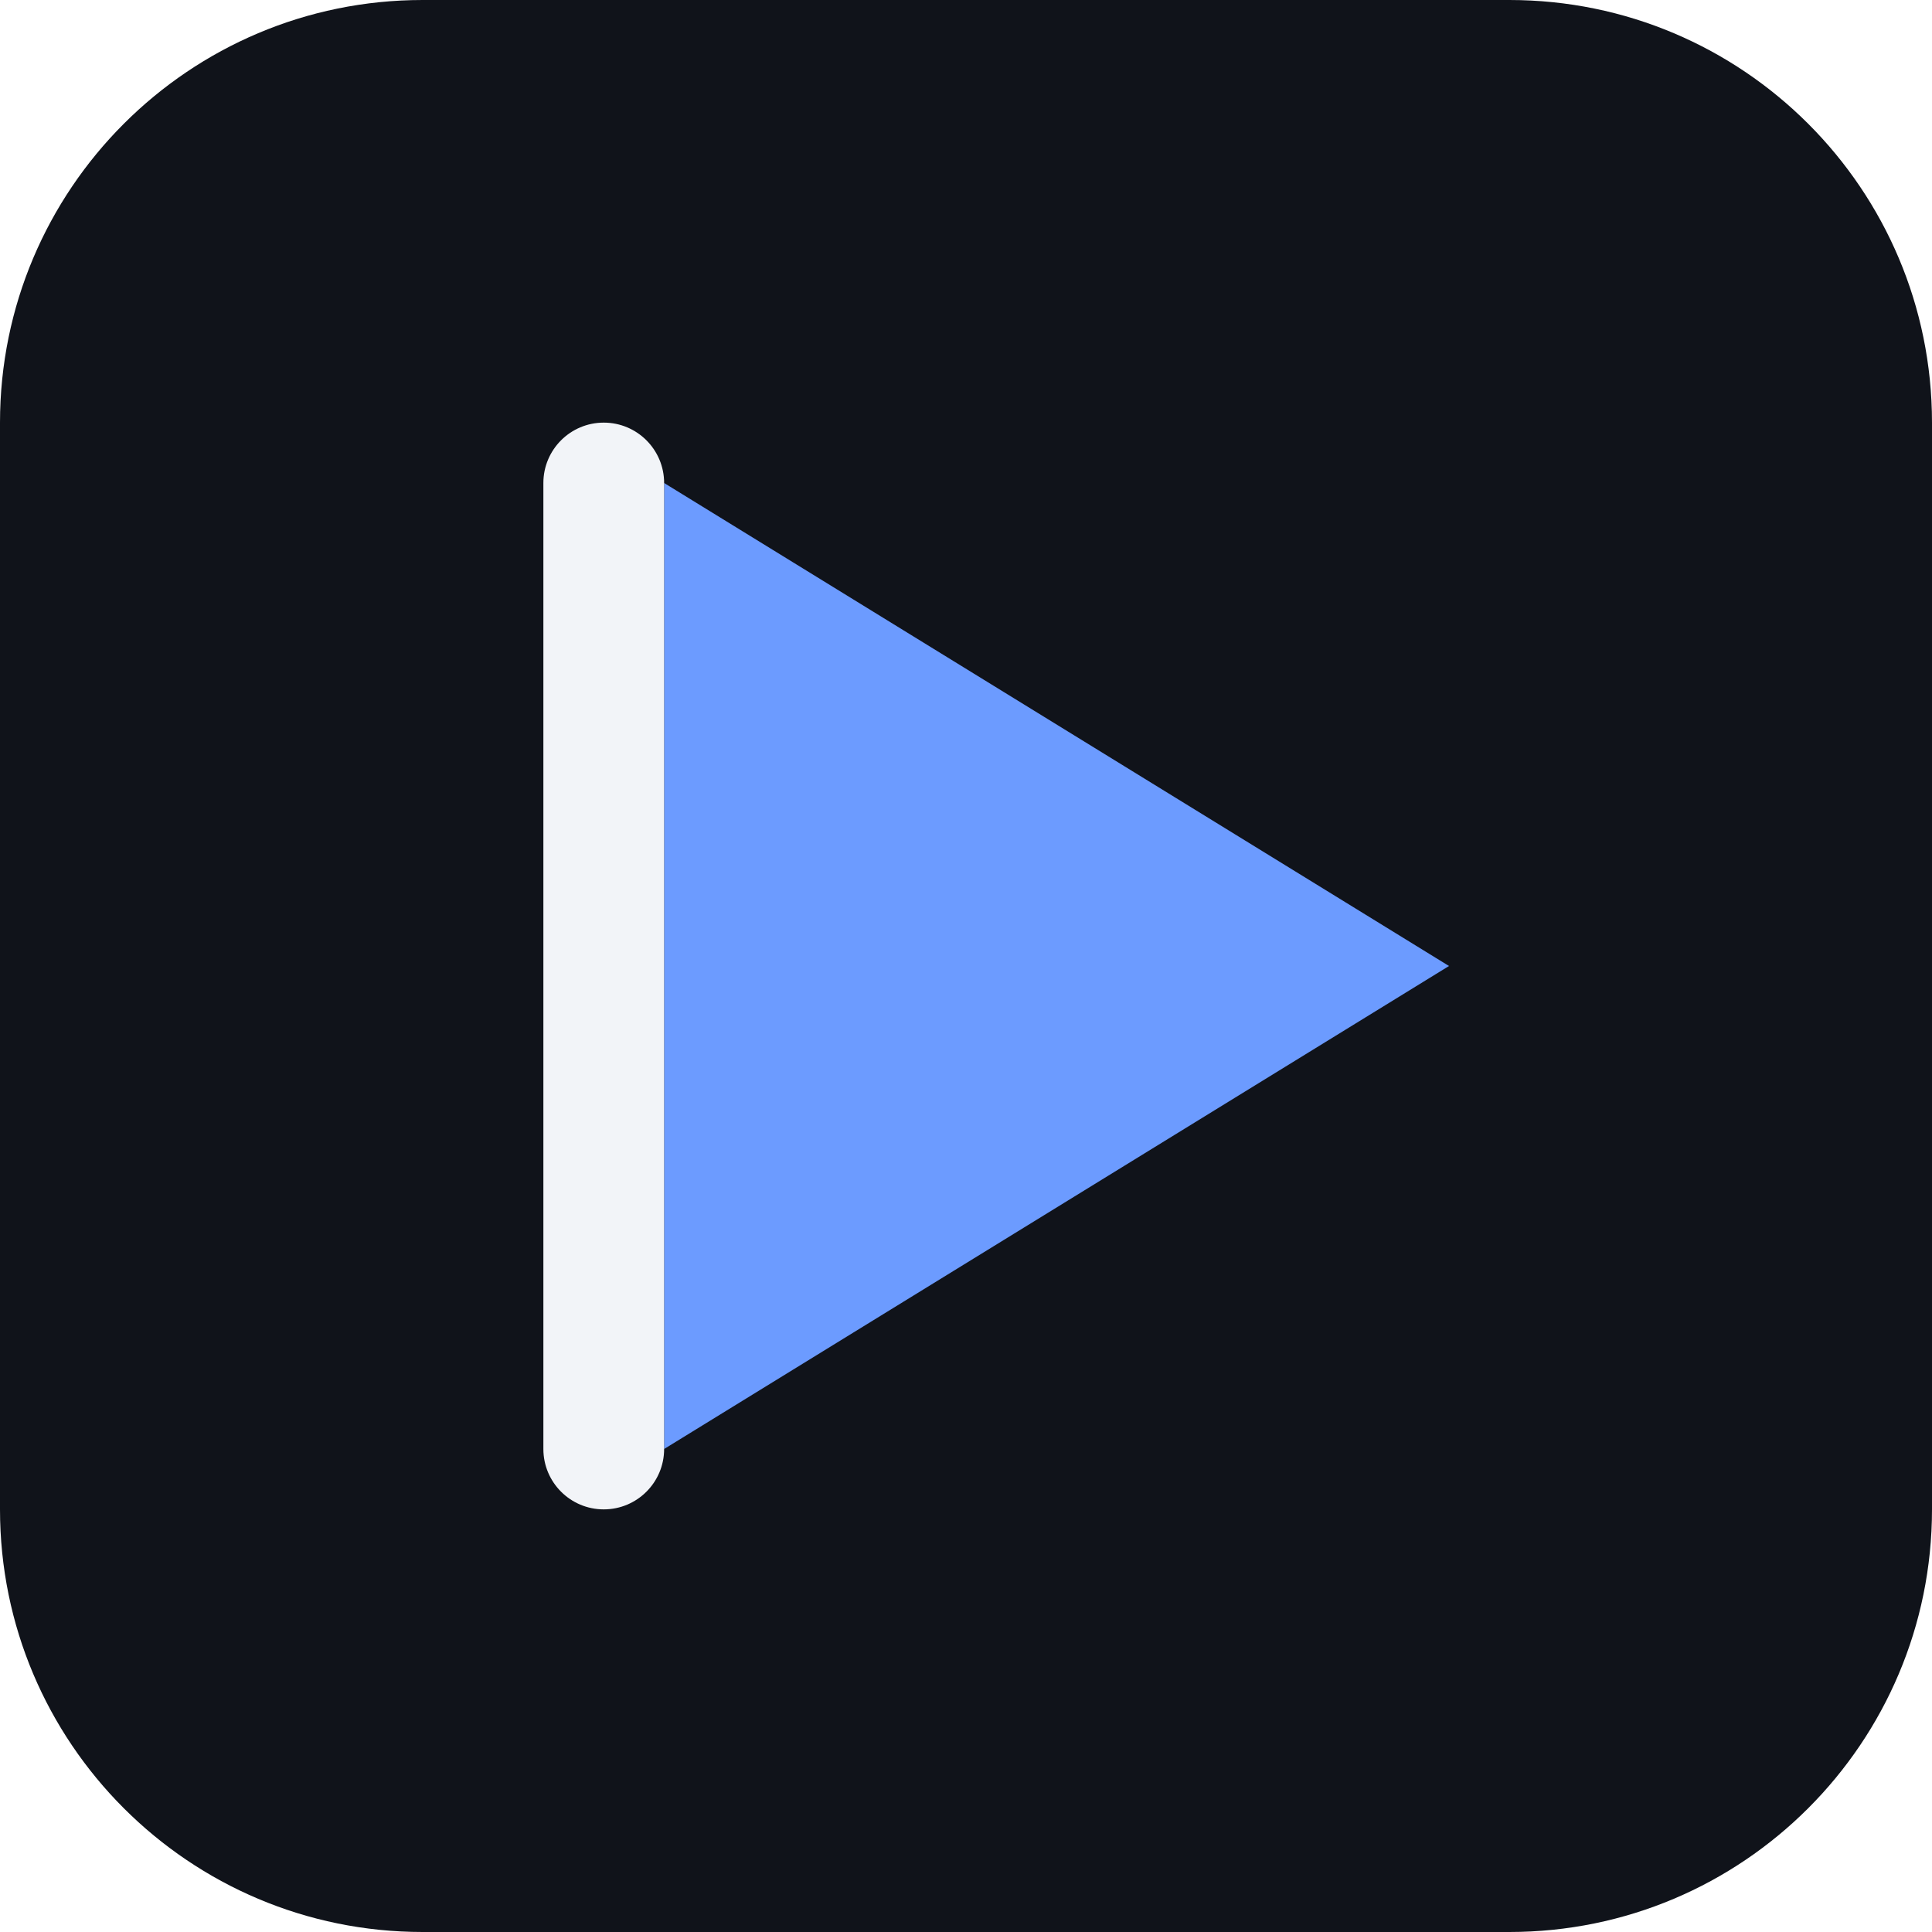
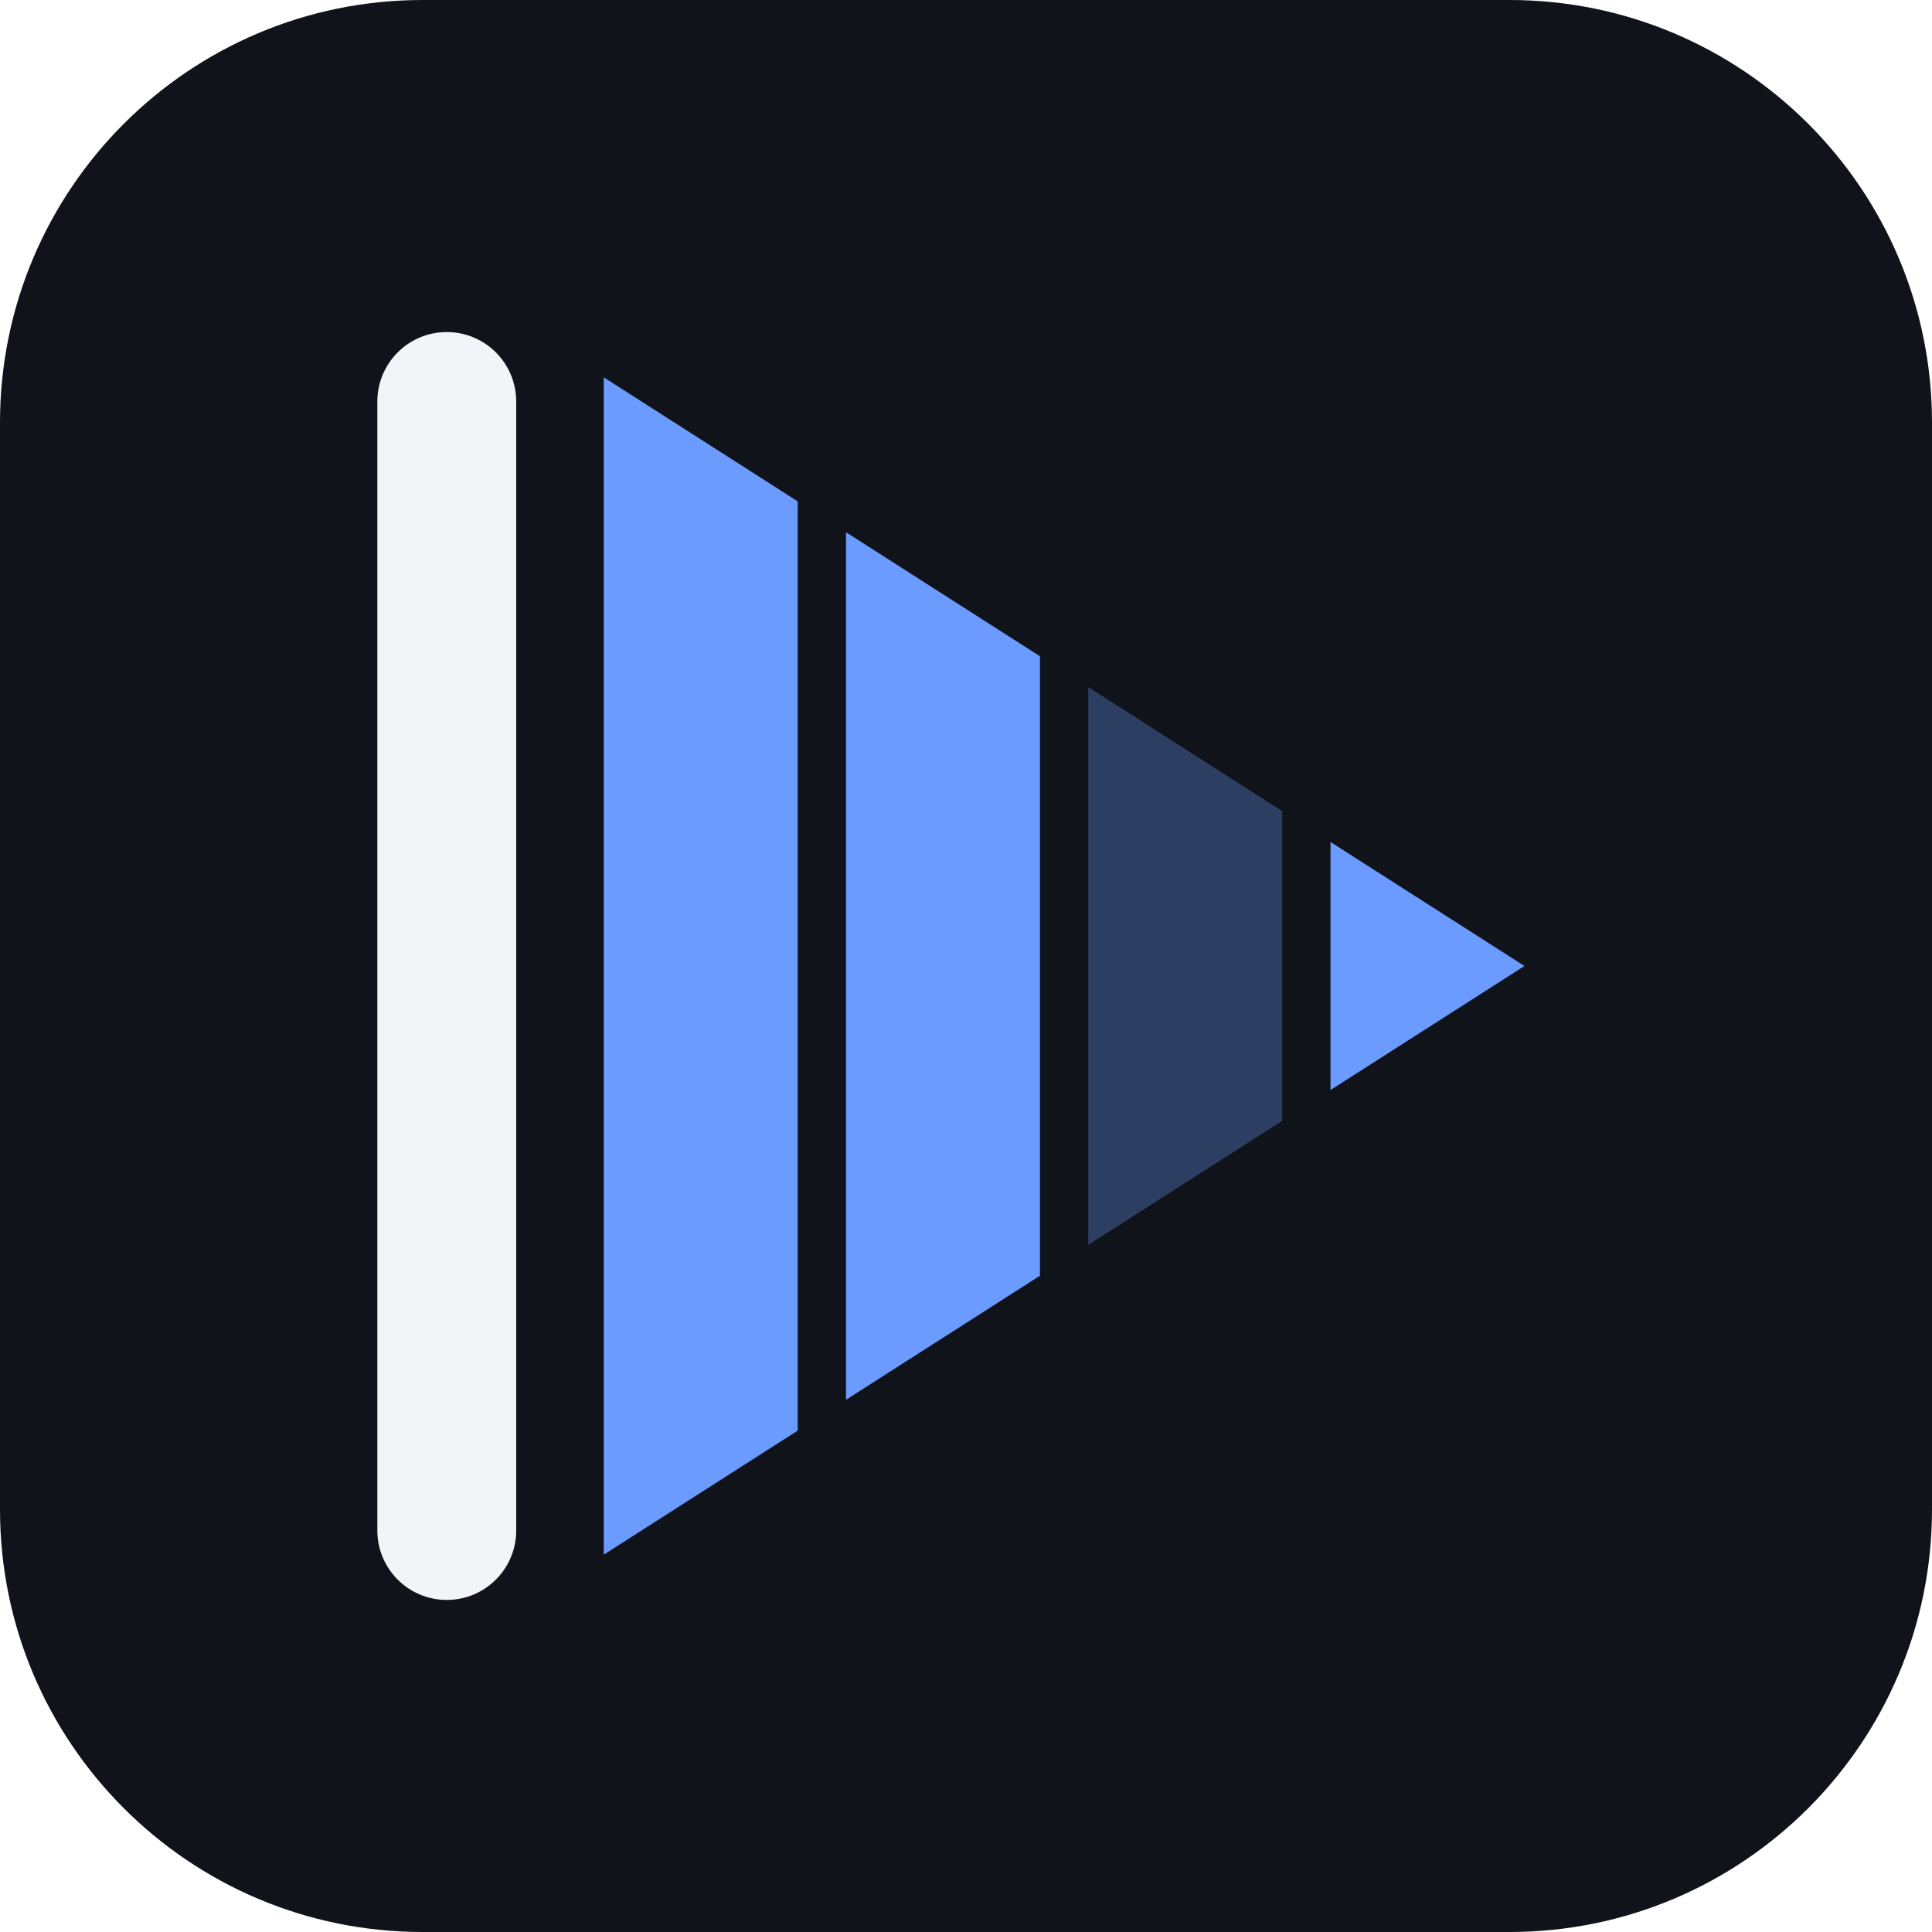
<svg xmlns="http://www.w3.org/2000/svg" viewBox="0 0 64 64">
  <rect width="64" height="64" rx="14" fill="#10131A" />
-   <path d="M22 16v32l26-16z" fill="#6C9BFF" />
-   <rect x="18" y="14" width="4" height="36" rx="2" fill="#F2F4F8" />
+   <path d="M20.000 12.500 L26.425 16.608 L26.425 47.392 L20.000 51.500 Z" fill="#6C9BFF" />
+   <path d="M28.025 17.631 L34.450 21.739 L34.450 42.261 L28.025 46.369 Z" fill="#6C9BFF" />
+   <path d="M36.050 22.761 L42.475 26.869 L42.475 37.131 L36.050 41.239 Z" fill="#6C9BFF" fill-opacity="0.32" />
+   <path d="M44.075 27.892 L50.500 32.000 L44.075 36.108 Z" fill="#6C9BFF" />
+   <rect x="12.500" y="11.000" width="4.600" height="42.000" rx="2.300" fill="#F2F4F8" />
</svg>
